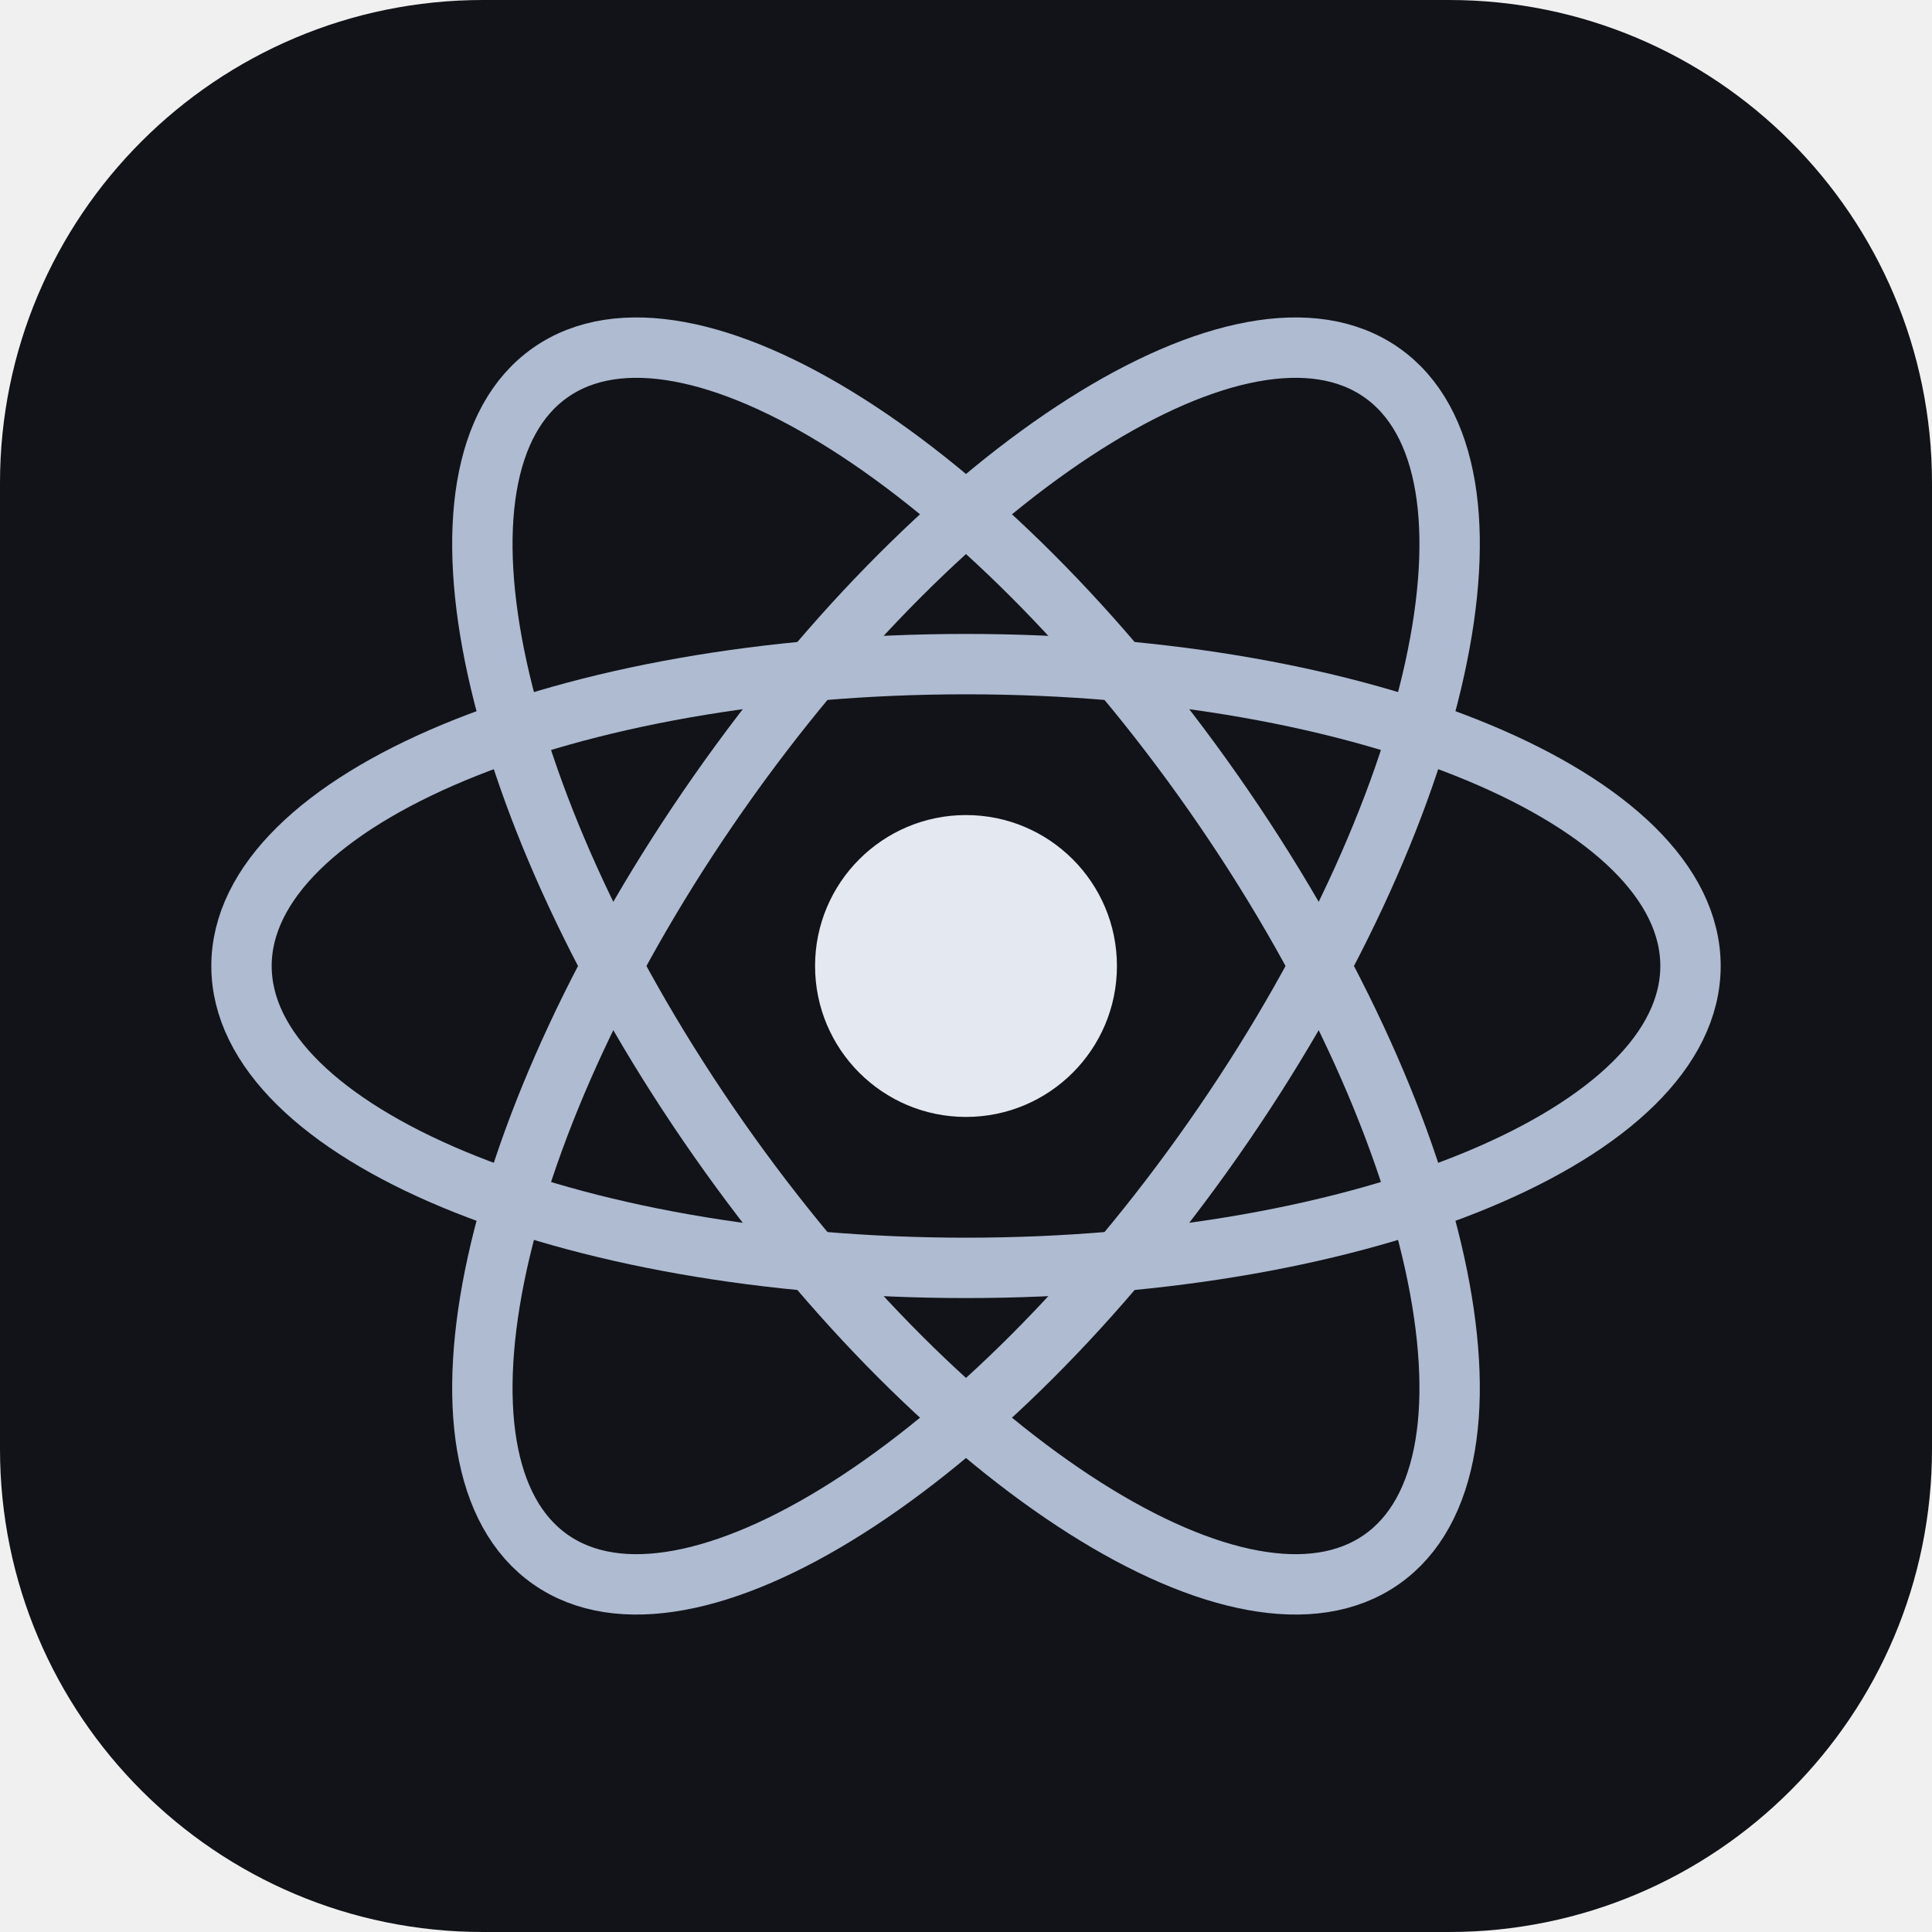
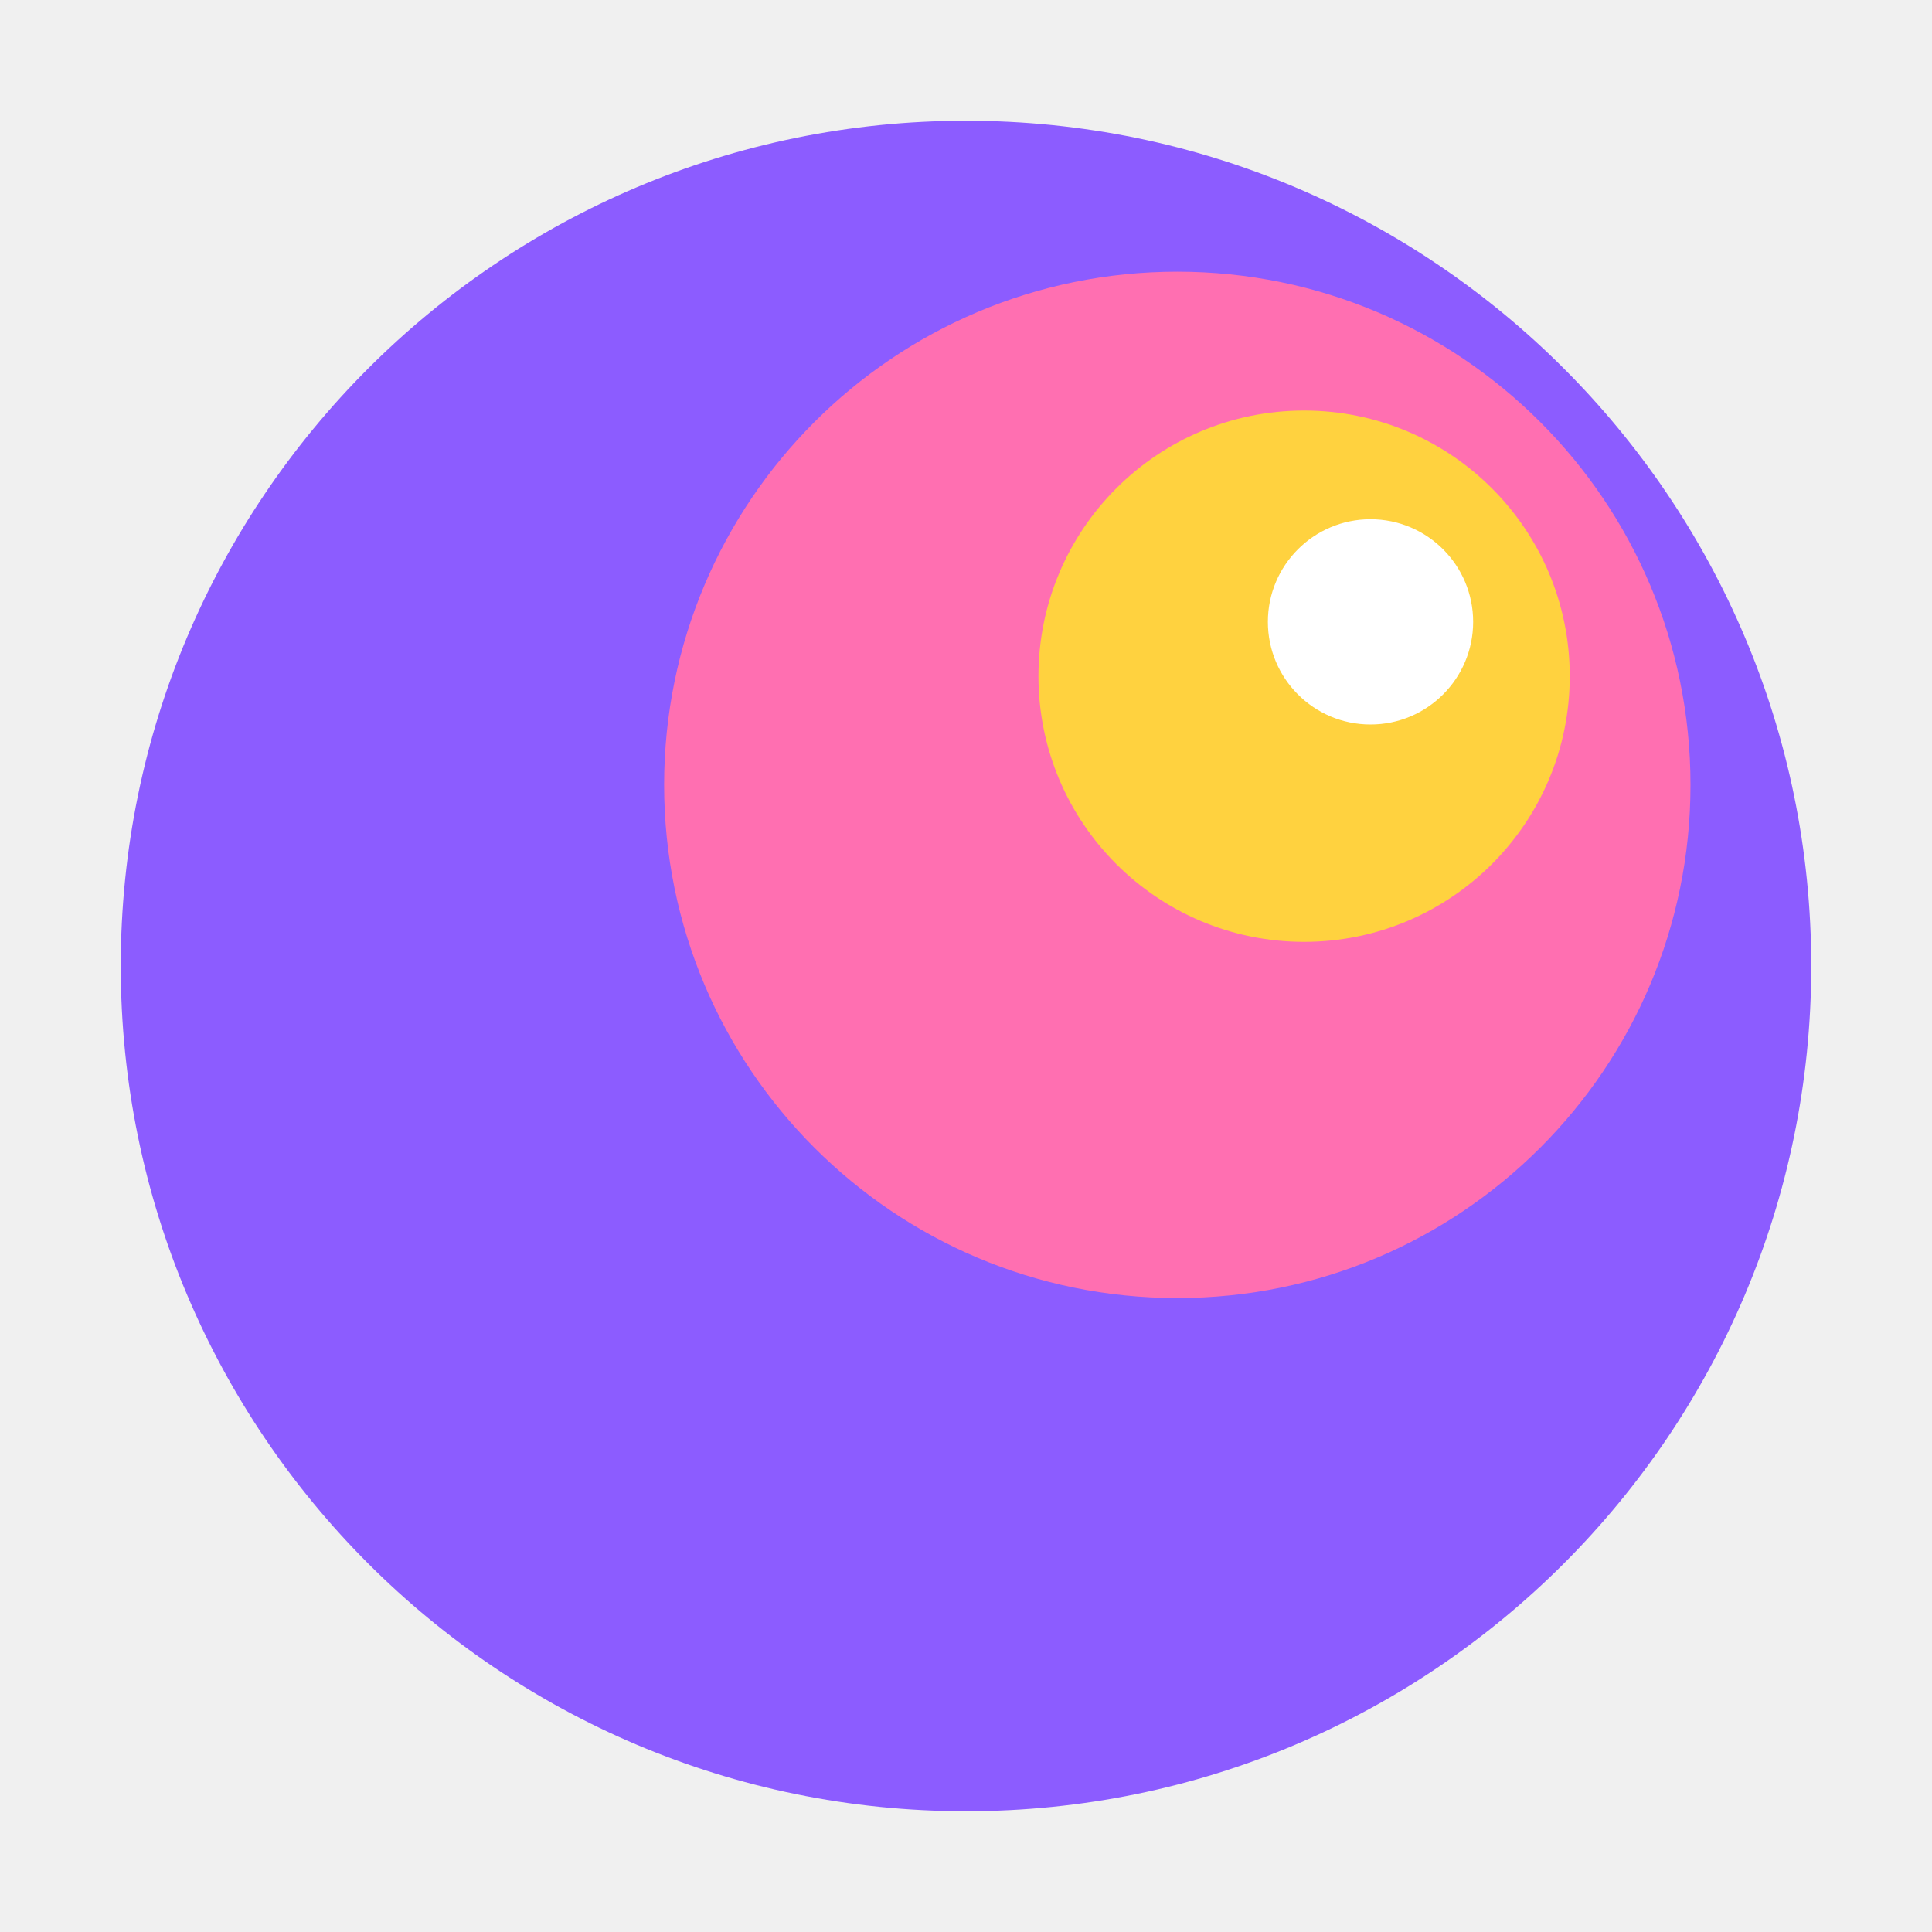
- <svg xmlns="http://www.w3.org/2000/svg" viewBox="0 0 64 64">
-   <rect width="64" height="64" rx="16" fill="#111318" />
-   <g fill="none" stroke="#aebbd1" stroke-width="2">
-     <ellipse cx="32" cy="32" rx="24" ry="10" transform="rotate(55 32 32)" />
-     <ellipse cx="32" cy="32" rx="24" ry="10" transform="rotate(-55 32 32)" />
-     <ellipse cx="32" cy="32" rx="24" ry="10" />
-   </g>
-   <circle cx="32" cy="32" r="5" fill="#e4e8f0" />
+ <svg xmlns="http://www.w3.org/2000/svg" viewBox="0 0 32 32">
+   <circle cx="16" cy="16" r="14" fill="#8c5cff" />
+   <circle cx="19.5" cy="13" r="8.5" fill="#ff6fb1" />
+   <circle cx="21.6" cy="11.2" r="4.4" fill="#ffd23f" />
+   <circle cx="22.7" cy="10.3" r="1.7" fill="#fff" />
</svg>
